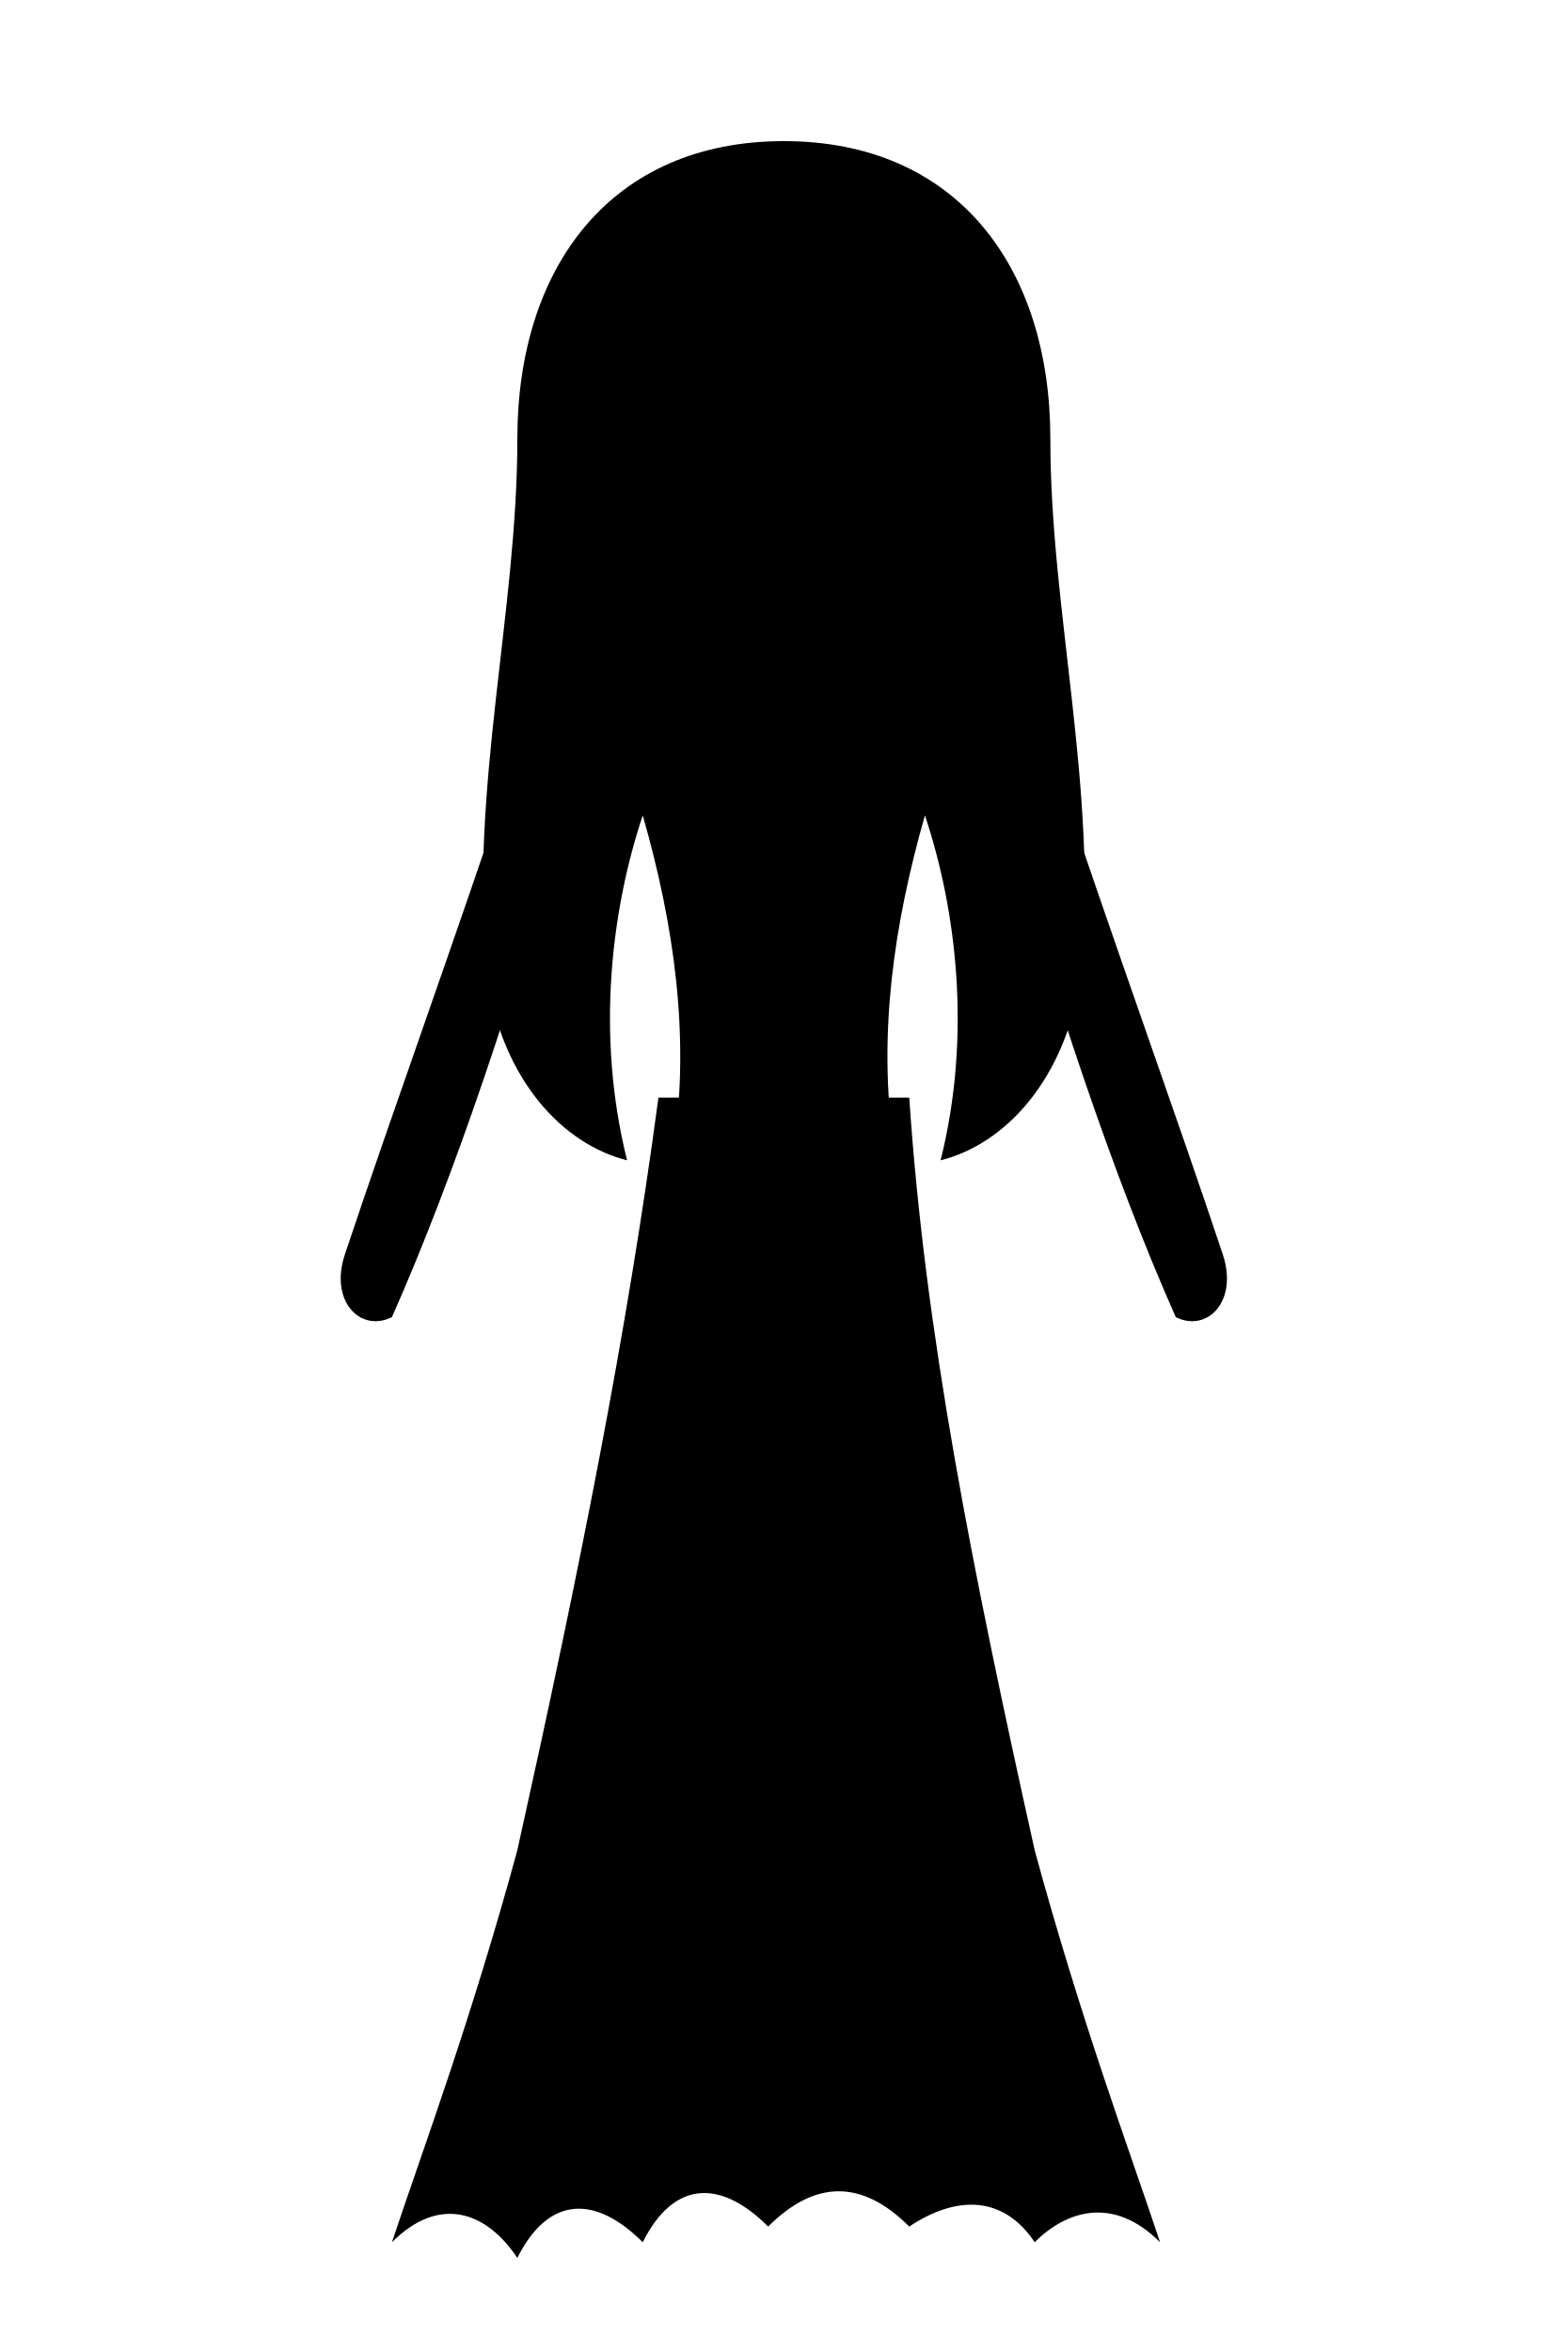
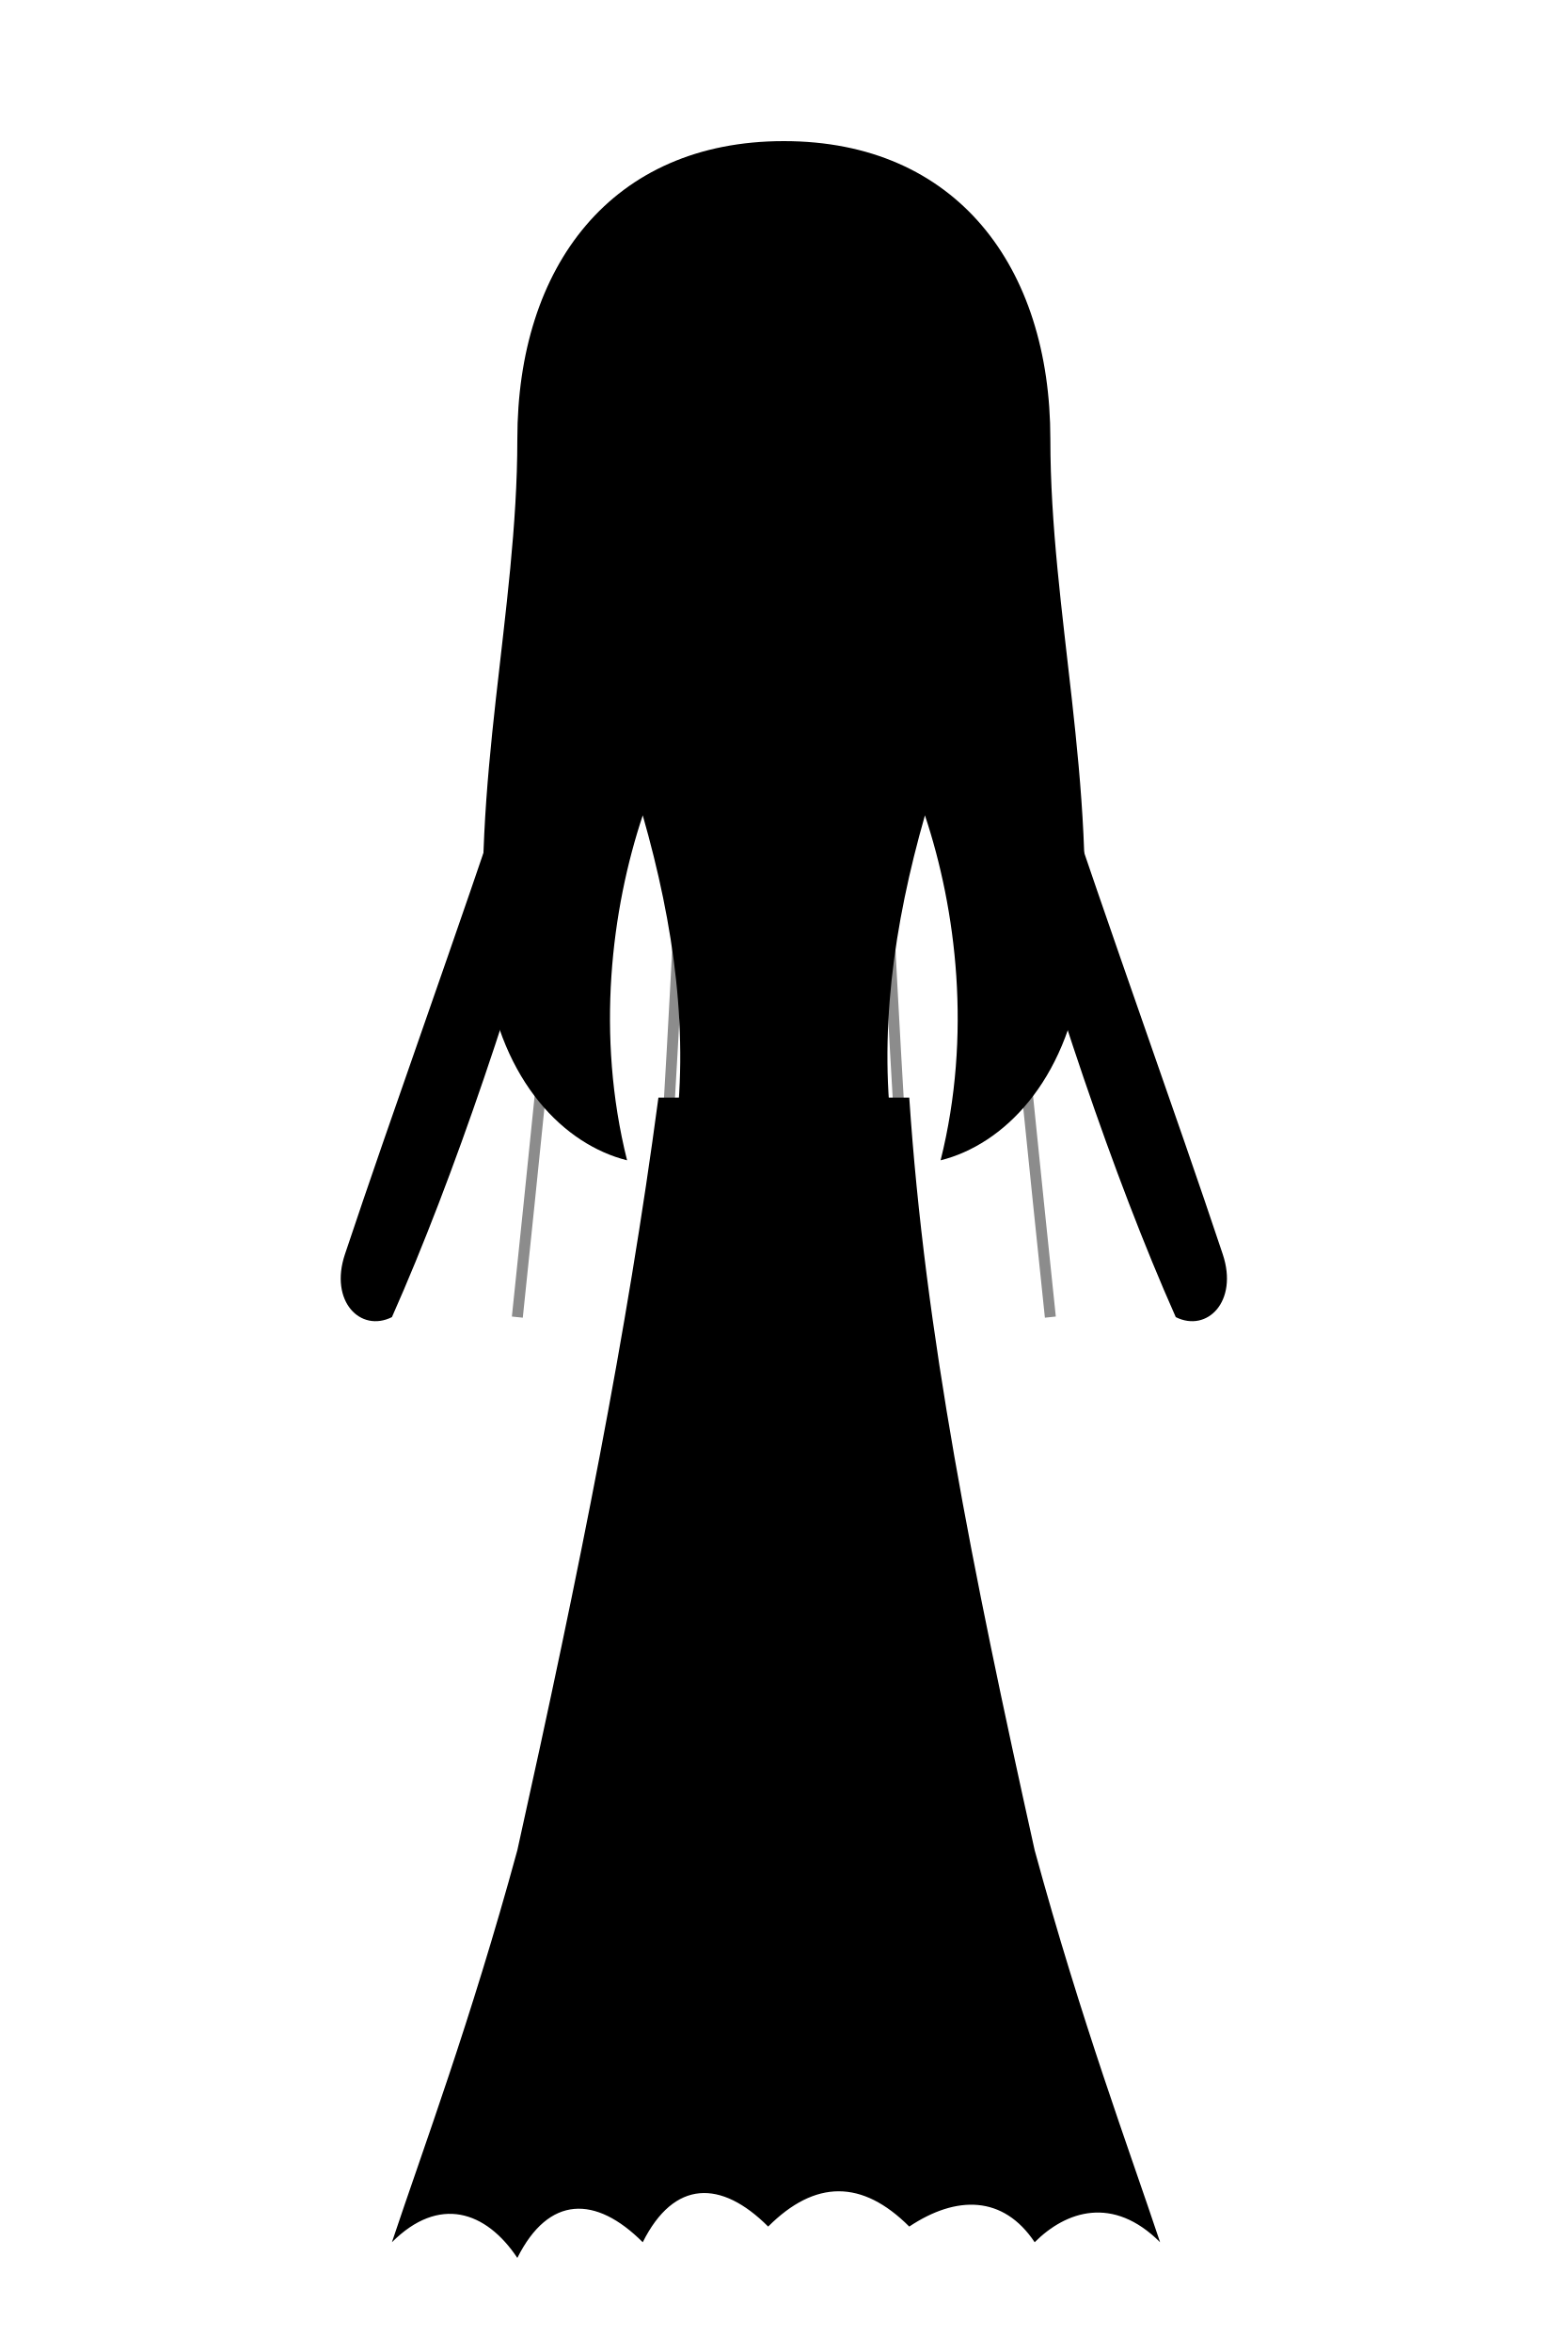
<svg xmlns="http://www.w3.org/2000/svg" viewBox="0 0 200 300">
+   <g stroke="currentColor" stroke-opacity="0.45" stroke-width="1.4" fill="none">
+     <path d="M78 52 C74 88 70 130 66 168" />
+     <path d="M90 44 C88 90 86 140 82 190" />
+     <path d="M100 42 L100 196" />
+     <path d="M110 44 C112 90 114 140 118 190" />
+     <path d="M122 52 C126 88 130 130 134 168" />
+   </g>
  <g fill="currentColor">
    <path d="M100 18 C78 18 66 34 66 56 C66 78 60 100 62 124 C64 138 72 146 80 148 C76 132 78 116 82 104 C86 118 88 132 86 146 L114 146 C112 132 114 118 118 104 C122 116 124 132 120 148 C128 146 136 138 138 124 C140 100 134 78 134 56 C134 34 122 18 100 18 Z" />
    <path d="M84 140 C80 170 74 200 66 236 C60 258 54 274 50 286 C56 280 62 282 66 288 C70 280 76 280 82 286 C86 278 92 278 98 284 C104 278 110 278 116 284 C122 280 128 280 132 286 C136 282 142 280 148 286 C144 274 138 258 132 236 C124 200 118 170 116 140 Z" />
    <path d="M66 96 C58 120 50 142 44 160 C42 166 46 170 50 168 C58 150 66 126 72 104 Z" />
    <path d="M134 96 C142 120 150 142 156 160 C158 166 154 170 150 168 C142 150 134 126 128 104 Z" />
  </g>
</svg>
